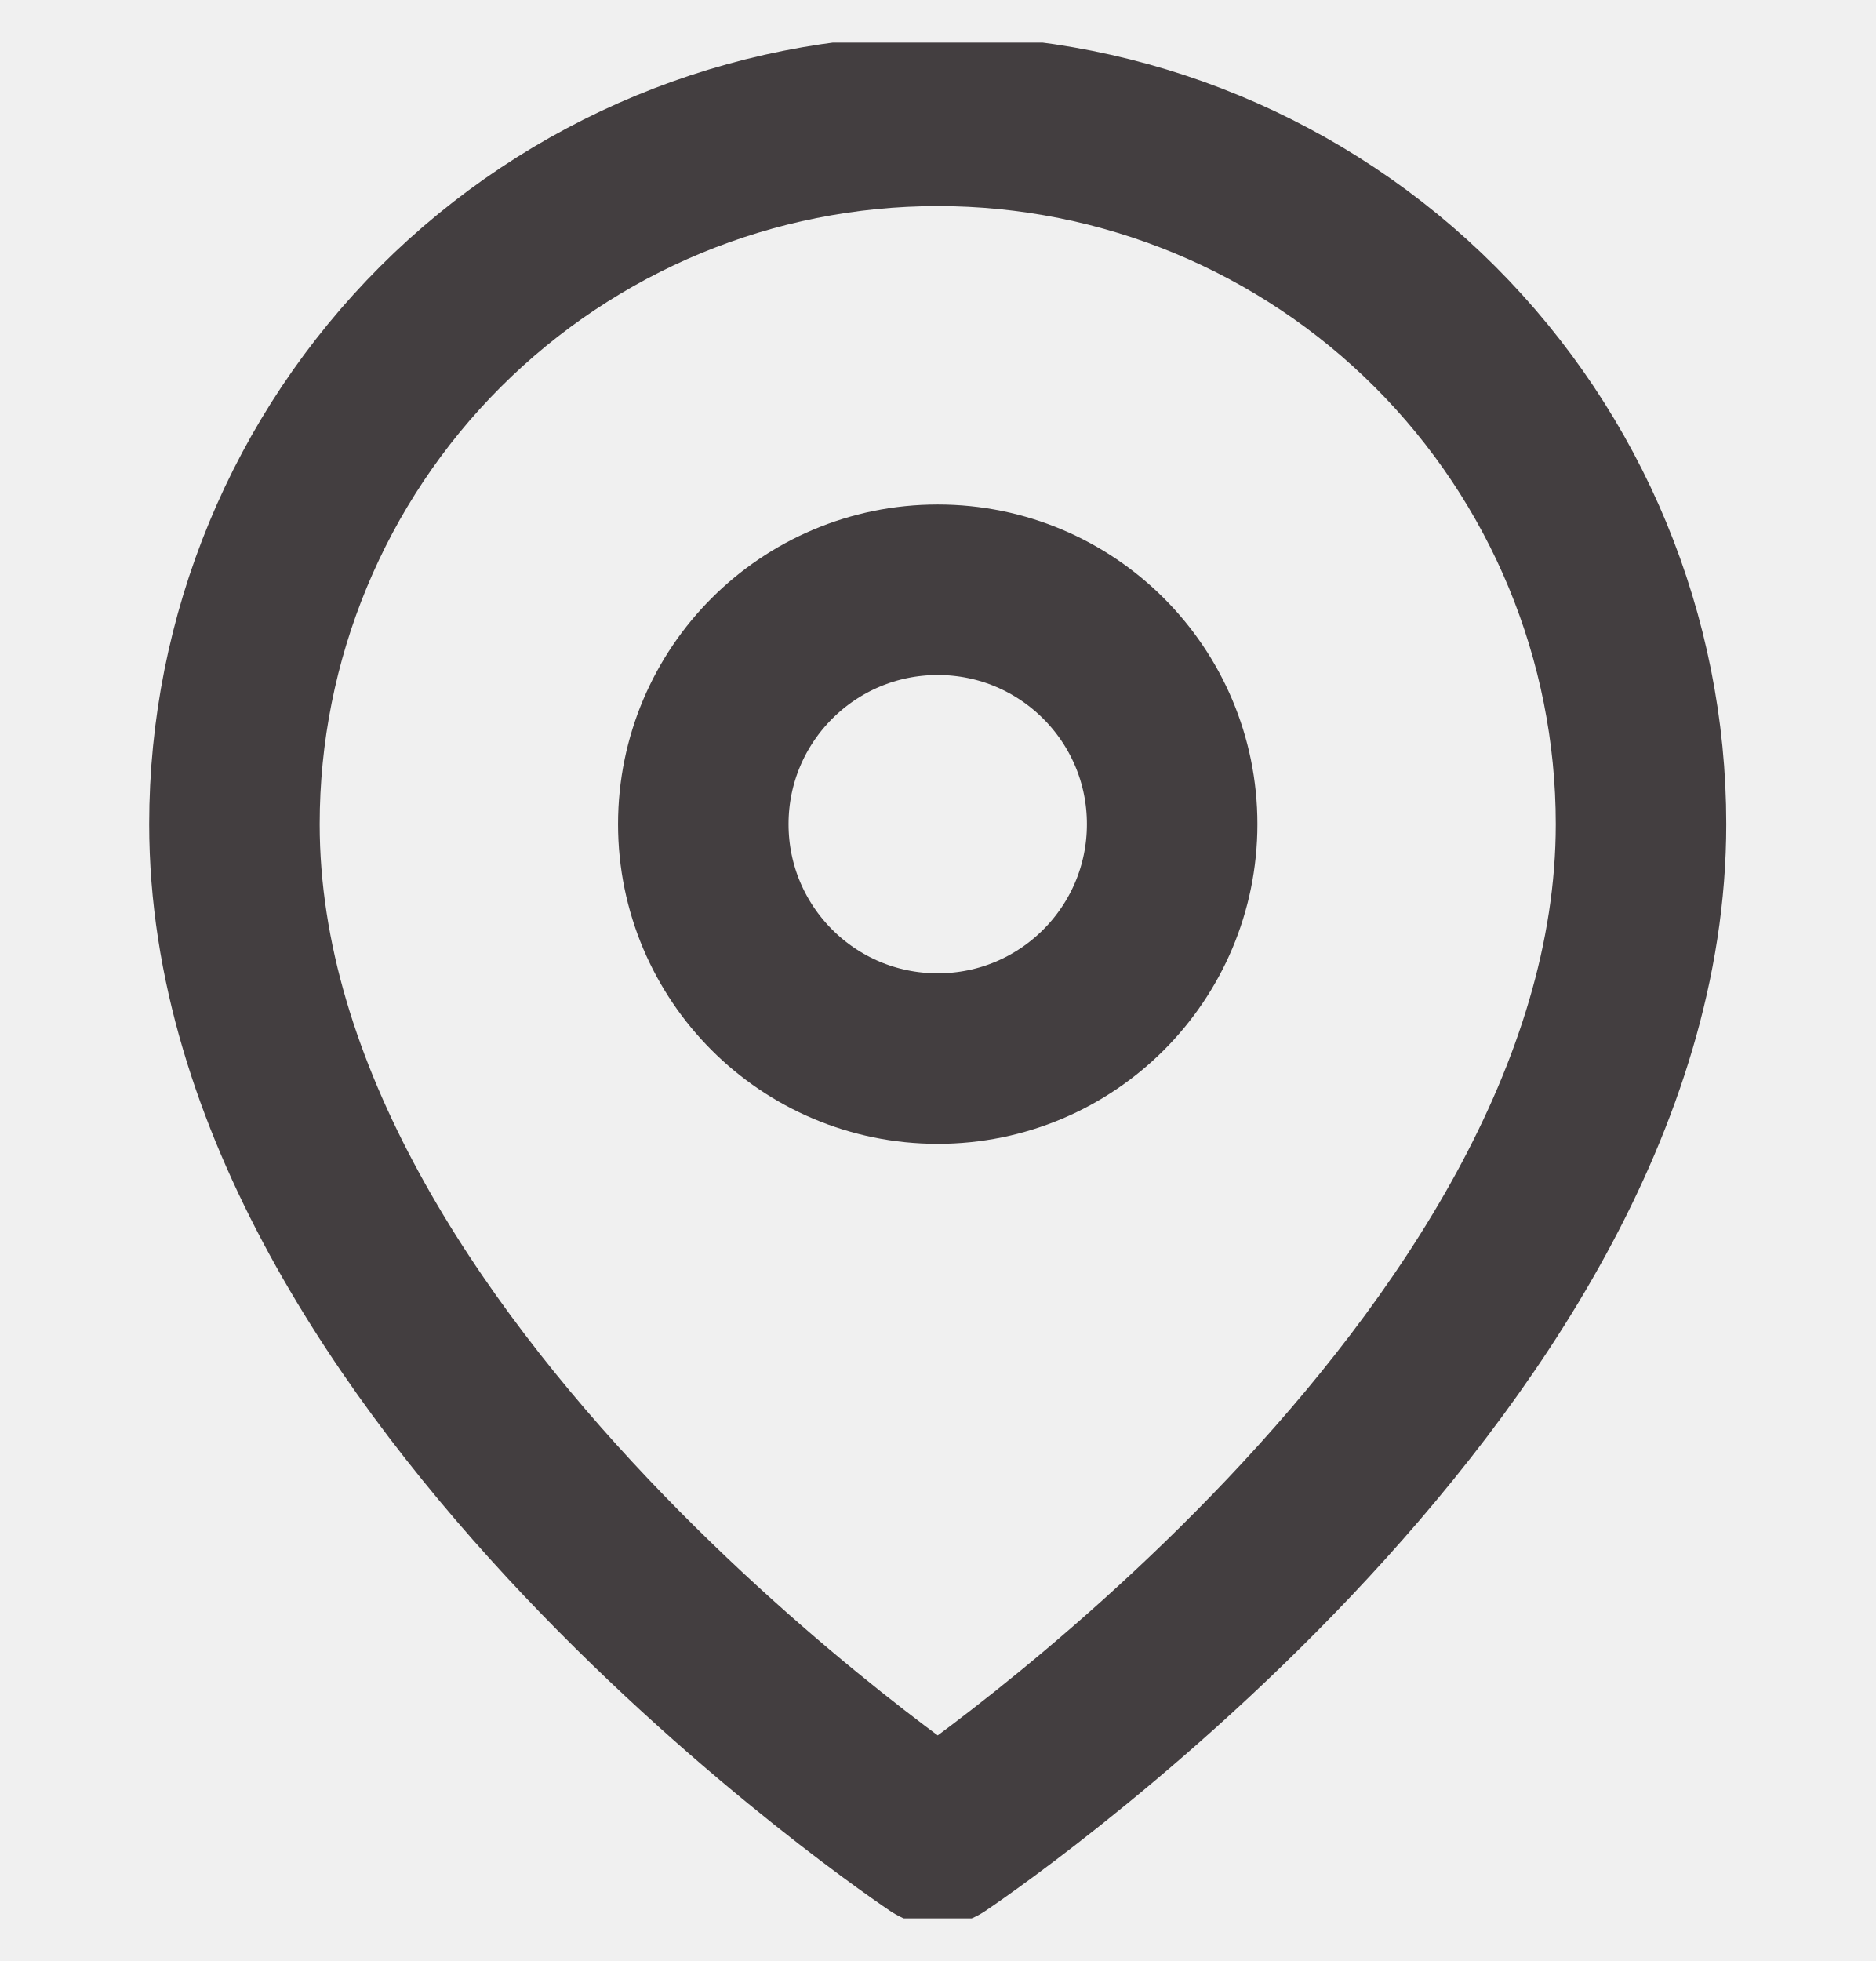
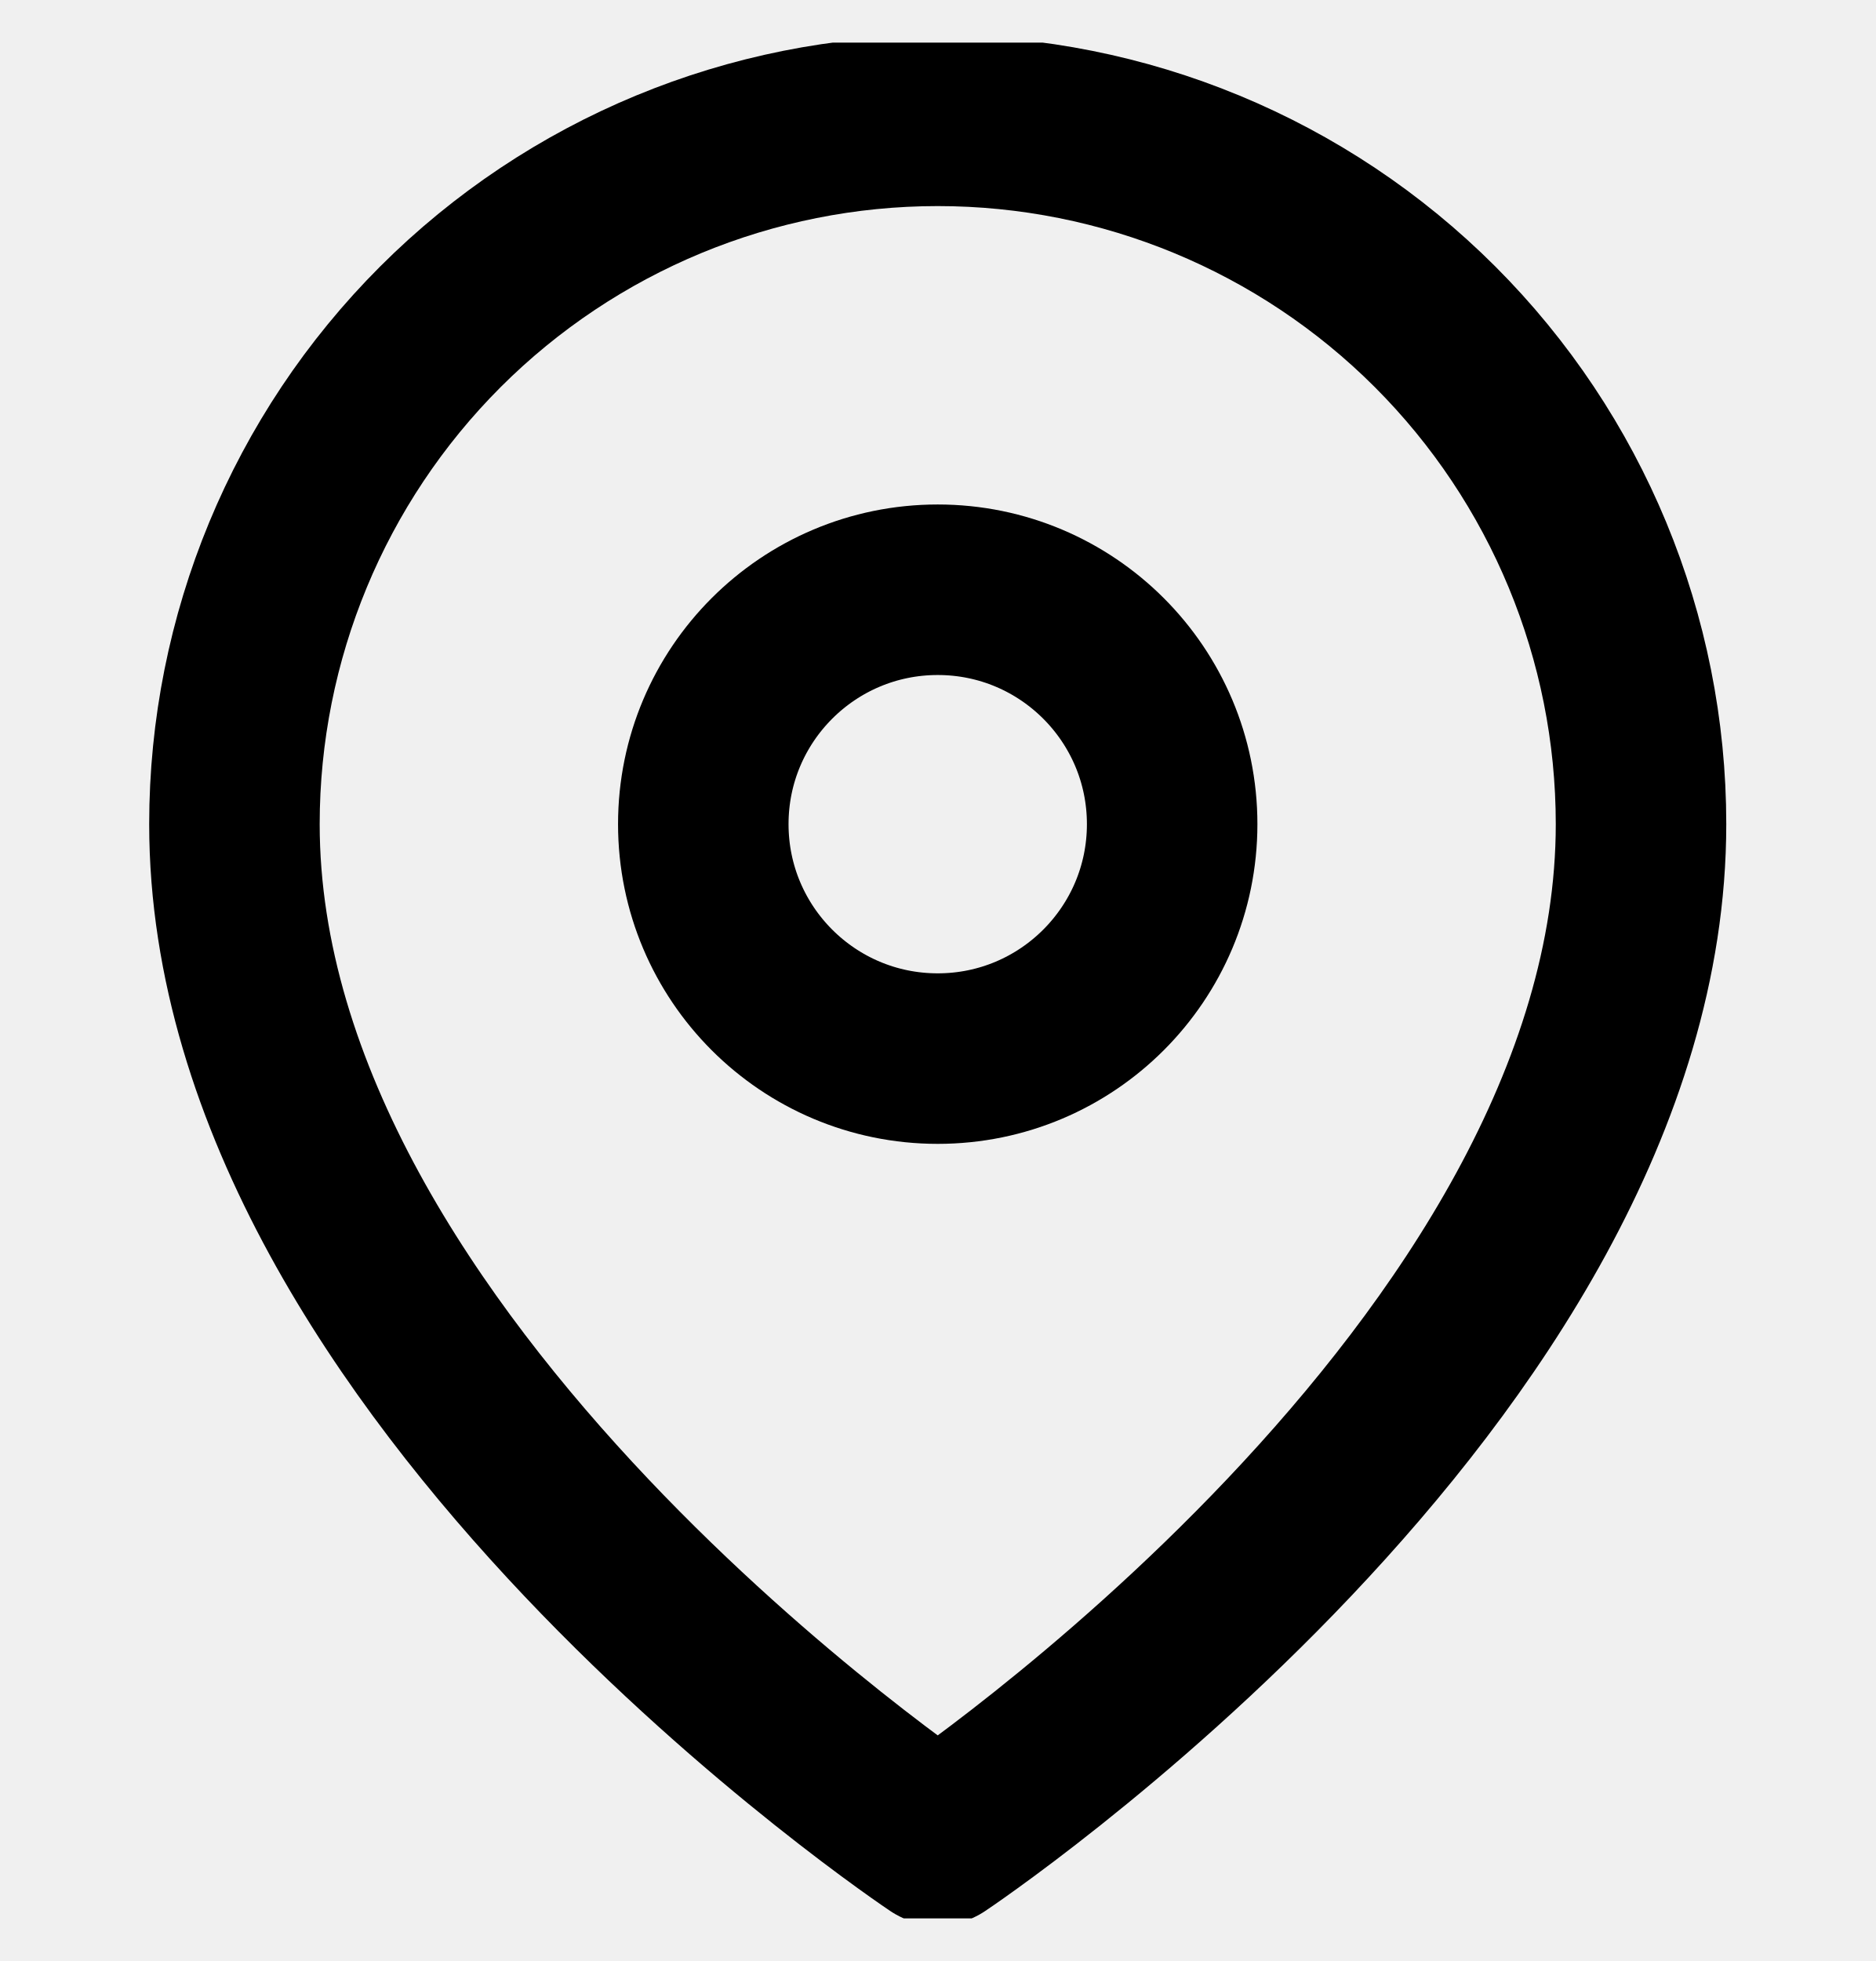
<svg xmlns="http://www.w3.org/2000/svg" width="22" height="23" viewBox="0 0 22 23" fill="none">
  <g id="map-pin" clip-path="url(#clip0_1089_889)">
-     <path id="Vector" d="M19.25 9.666C19.25 16.083 11 21.583 11 21.583C11 21.583 2.75 16.083 2.75 9.666C2.75 7.478 3.619 5.38 5.166 3.833C6.714 2.286 8.812 1.417 11 1.417C13.188 1.417 15.287 2.286 16.834 3.833C18.381 5.38 19.25 7.478 19.25 9.666Z" stroke="#433E40" stroke-width="2" stroke-linecap="round" stroke-linejoin="round" />
-     <path id="Vector_2" d="M11 12.416C12.519 12.416 13.75 11.185 13.75 9.666C13.75 8.148 12.519 6.917 11 6.917C9.481 6.917 8.25 8.148 8.25 9.666C8.25 11.185 9.481 12.416 11 12.416Z" stroke="#433E40" stroke-width="2" stroke-linecap="round" stroke-linejoin="round" />
+     <path id="Vector" d="M19.25 9.666C19.25 16.083 11 21.583 11 21.583C11 21.583 2.75 16.083 2.75 9.666C2.75 7.478 3.619 5.38 5.166 3.833C6.714 2.286 8.812 1.417 11 1.417C13.188 1.417 15.287 2.286 16.834 3.833C18.381 5.38 19.25 7.478 19.25 9.666Z" stroke="currentColor" stroke-width="2" stroke-linecap="round" stroke-linejoin="round" />
+     <path id="Vector_2" d="M11 12.416C12.519 12.416 13.75 11.185 13.75 9.666C13.75 8.148 12.519 6.917 11 6.917C9.481 6.917 8.25 8.148 8.25 9.666C8.25 11.185 9.481 12.416 11 12.416Z" stroke="currentColor" stroke-width="2" stroke-linecap="round" stroke-linejoin="round" />
  </g>
  <defs>
    <clipPath id="clip0_1089_889">
      <rect width="22" height="22" fill="white" transform="translate(0 0.5)" />
    </clipPath>
  </defs>
</svg>
